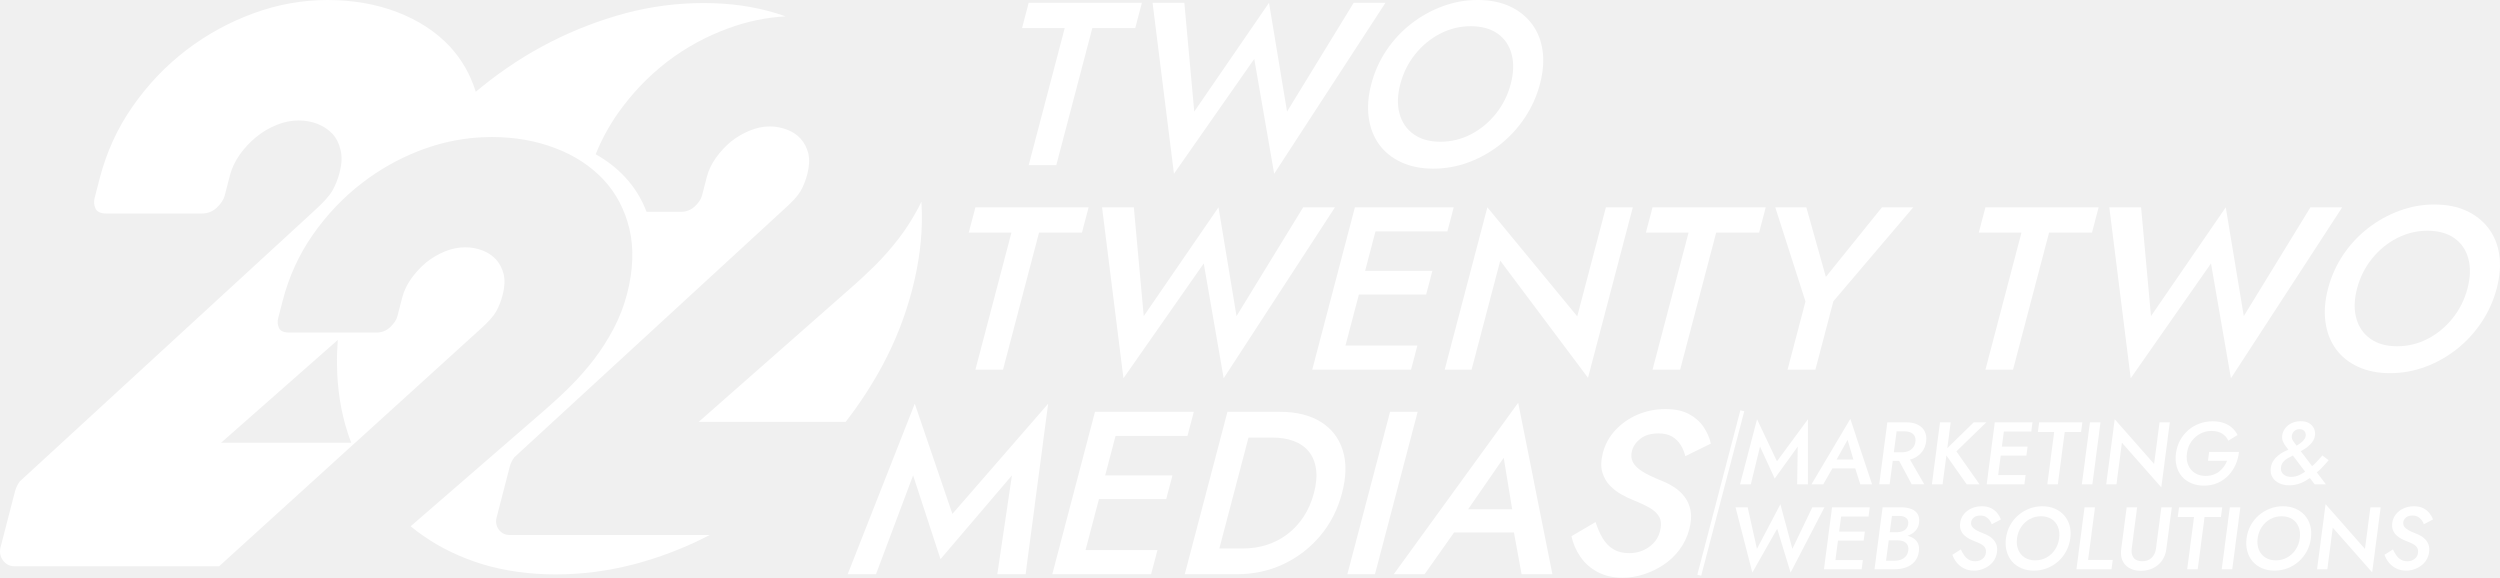
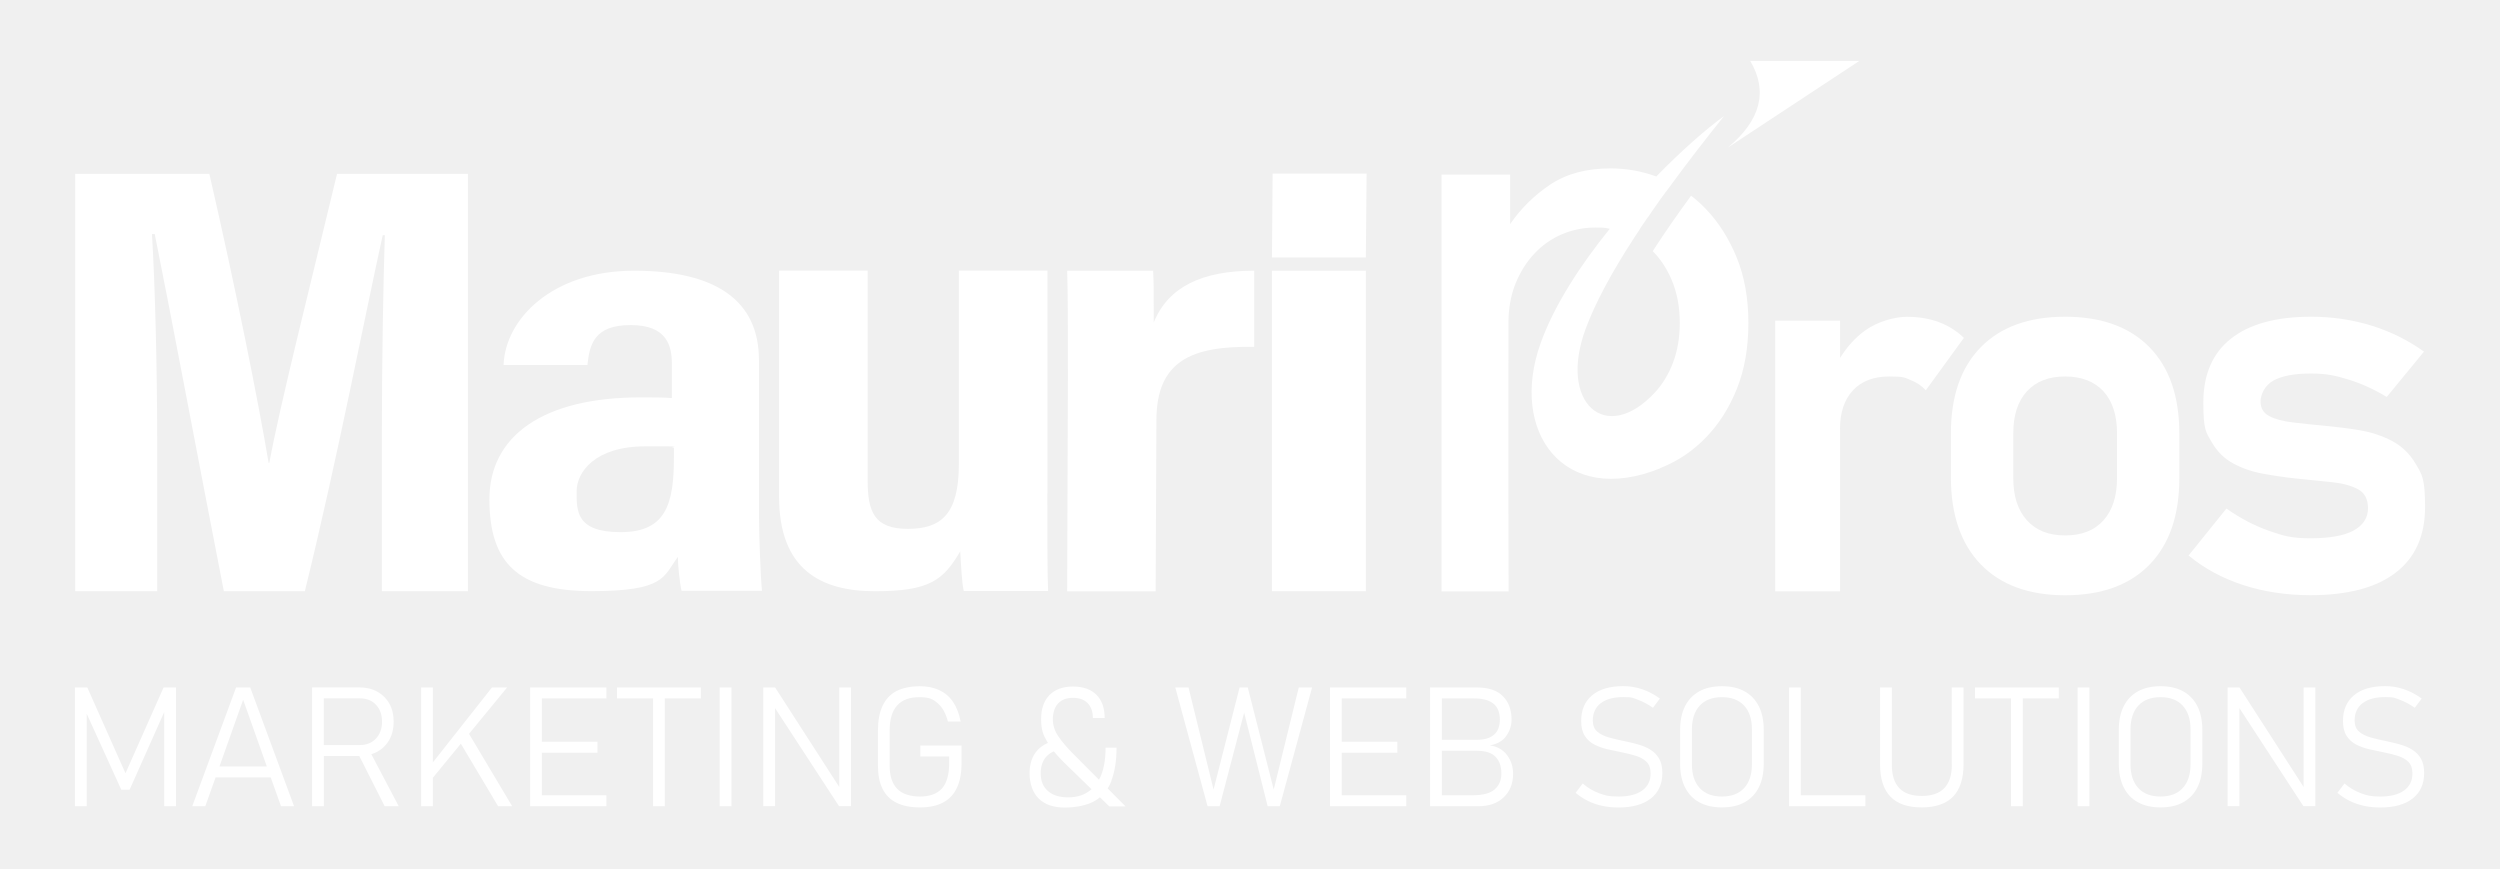
- <svg xmlns="http://www.w3.org/2000/svg" id="Layer_2" viewBox="0 0 2788.42 644.34">
+ <svg xmlns="http://www.w3.org/2000/svg" id="Layer_2" version="1.1" viewBox="0 0 2966.3 1030.3">
  <defs>
-     <style>.cls-1{fill:#fff;}</style>
+     <style>
+       .st0 {
+         fill: #fff;
+       }
+     </style>
  </defs>
-   <g id="Layer_1-2">
-     <polygon class="cls-1" points="1139.95 31.31 1187.56 31.31 1147.36 184.22 1178.15 184.22 1218.35 31.31 1266.21 31.31 1273.63 3.1 1147.36 3.1 1139.95 31.31" />
-     <polygon class="cls-1" points="1435.53 124.46 1415.42 3.1 1332.03 124.46 1320.98 3.1 1285.53 3.1 1309.4 193.8 1398.96 65.72 1421.18 193.8 1545.31 3.1 1509.86 3.1 1435.53 124.46" />
-     <path class="cls-1" d="M1720.51,56.15c-1.66-11.38-5.67-21.26-12.01-29.63-6.34-8.37-14.59-14.88-24.75-19.54-10.16-4.66-22.06-6.99-35.68-6.99s-26.27,2.33-38.97,6.99c-12.7,4.66-24.41,11.17-35.15,19.54-10.74,8.37-19.93,18.24-27.58,29.63-7.65,11.39-13.27,23.89-16.85,37.52-3.54,13.45-4.5,25.96-2.88,37.52,1.62,11.56,5.5,21.56,11.65,30.01,6.14,8.45,14.37,15.05,24.68,19.79,10.31,4.74,22.19,7.12,35.65,7.12s26.8-2.37,39.52-7.12c12.72-4.74,24.41-11.34,35.09-19.79,10.67-8.45,19.86-18.46,27.55-30.01,7.69-11.55,13.31-24.06,16.85-37.52,3.58-13.62,4.54-26.13,2.88-37.52ZM1668.4,126.91c-7.83,9.75-17.08,17.38-27.75,22.9-10.68,5.52-22.06,8.28-34.13,8.28s-21.79-2.76-29.65-8.28c-7.86-5.52-13.15-13.15-15.84-22.9-2.7-9.74-2.42-20.83.85-33.25s8.81-23.5,16.63-33.25c7.82-9.74,17.12-17.38,27.88-22.9,10.76-5.52,22.1-8.28,34-8.28s22.26,2.76,30.04,8.28c7.77,5.52,12.97,13.16,15.58,22.9,2.61,9.75,2.29,20.83-.98,33.25-3.26,12.42-8.81,23.51-16.63,33.25Z" />
-     <polygon class="cls-1" points="1080.52 259.42 1128.13 259.42 1087.93 412.34 1118.72 412.34 1158.92 259.42 1206.79 259.42 1214.2 231.22 1087.94 231.22 1080.52 259.42" />
-     <polygon class="cls-1" points="1379.18 352.57 1359.08 231.22 1275.69 352.57 1264.64 231.22 1229.19 231.22 1253.06 421.91 1342.62 293.83 1364.84 421.91 1488.97 231.22 1453.52 231.22 1379.18 352.57" />
-     <polygon class="cls-1" points="1530.11 231.22 1511.22 231.22 1463.61 412.34 1482.49 412.34 1493.62 412.34 1573.83 412.34 1580.9 385.43 1500.69 385.43 1515.66 328.51 1590.69 328.51 1597.63 302.11 1522.6 302.11 1534.16 258.13 1614.37 258.13 1621.44 231.22 1541.23 231.22 1530.11 231.22" />
-     <polygon class="cls-1" points="1759.21 352.83 1658.96 231.22 1611.35 412.34 1641.36 412.34 1673.33 290.73 1771.2 421.39 1821.19 231.22 1791.18 231.22 1759.21 352.83" />
-     <polygon class="cls-1" points="1835.77 259.42 1883.38 259.42 1843.18 412.34 1873.97 412.34 1914.17 259.42 1962.04 259.42 1969.45 231.22 1843.19 231.22 1835.77 259.42" />
-     <polygon class="cls-1" points="2036.5 308.84 2014.73 231.22 1980.06 231.22 2013.77 336.27 1993.77 412.34 2024.82 412.34 2044.89 336.01 2134.01 231.22 2099.08 231.22 2036.5 308.84" />
-     <polygon class="cls-1" points="2207.07 259.42 2254.68 259.42 2214.48 412.34 2245.27 412.34 2285.47 259.42 2333.34 259.42 2340.75 231.22 2214.48 231.22 2207.07 259.42" />
-     <polygon class="cls-1" points="2502.65 352.57 2482.54 231.22 2399.15 352.57 2388.1 231.22 2352.65 231.22 2376.52 421.91 2466.08 293.83 2488.3 421.91 2612.43 231.22 2576.98 231.22 2502.65 352.57" />
-     <path class="cls-1" d="M2787.63,284.26c-1.66-11.38-5.67-21.26-12.01-29.63-6.34-8.37-14.59-14.88-24.75-19.54-10.16-4.66-22.06-6.99-35.68-6.99s-26.27,2.33-38.97,6.99c-12.7,4.66-24.41,11.17-35.15,19.54-10.74,8.37-19.93,18.24-27.58,29.63-7.65,11.39-13.27,23.89-16.85,37.52-3.54,13.45-4.5,25.96-2.88,37.52,1.62,11.56,5.5,21.56,11.65,30.01,6.14,8.45,14.37,15.05,24.68,19.79,10.31,4.74,22.19,7.12,35.65,7.12s26.8-2.37,39.52-7.12c12.72-4.74,24.41-11.34,35.09-19.79,10.67-8.45,19.86-18.46,27.55-30.01,7.69-11.55,13.31-24.06,16.85-37.52,3.58-13.62,4.54-26.13,2.88-37.52ZM2735.52,355.03c-7.83,9.75-17.08,17.38-27.75,22.9-10.68,5.52-22.06,8.28-34.13,8.28s-21.79-2.76-29.65-8.28c-7.86-5.52-13.15-13.15-15.84-22.9-2.7-9.74-2.42-20.83.85-33.25,3.26-12.42,8.81-23.5,16.63-33.25,7.82-9.74,17.12-17.38,27.88-22.9,10.76-5.52,22.1-8.28,34-8.28s22.26,2.76,30.04,8.28c7.77,5.52,12.97,13.16,15.58,22.9,2.61,9.75,2.29,20.83-.98,33.25-3.26,12.42-8.81,23.51-16.63,33.25Z" />
-     <polygon class="cls-1" points="1062.26 573.18 1020.31 450.28 945.48 640.45 977.05 640.45 1018.44 530.23 1049 623.64 1128.67 530.23 1112.37 640.45 1143.94 640.45 1169.09 450.28 1062.26 573.18" />
-     <polygon class="cls-1" points="1240.19 459.33 1221.31 459.33 1173.69 640.45 1192.58 640.45 1203.71 640.45 1283.92 640.45 1290.99 613.54 1210.78 613.54 1225.74 556.62 1300.78 556.62 1307.72 530.23 1232.68 530.23 1244.24 486.24 1324.46 486.24 1331.53 459.33 1251.32 459.33 1240.19 459.33" />
-     <path class="cls-1" d="M1473.21,470.59c-12-7.5-27.23-11.26-45.68-11.26h-58.48l-47.61,181.12h58.48c18.46,0,35.66-3.75,51.6-11.26,15.94-7.5,29.62-18.02,41.03-31.57,11.41-13.54,19.52-29.45,24.32-47.74,4.81-18.28,5.06-34.19.78-47.74-4.29-13.54-12.43-24.06-24.43-31.57ZM1453.7,576.8c-5.23,7.76-11.33,14.23-18.3,19.41-6.97,5.18-14.59,9.06-22.86,11.64-8.27,2.59-16.89,3.88-25.86,3.88h-26.65l32.51-123.68h26.65c8.97,0,16.91,1.29,23.82,3.88,6.91,2.59,12.49,6.47,16.73,11.64,4.24,5.17,6.94,11.64,8.09,19.41,1.15,7.76.39,16.73-2.29,26.91-2.68,10.18-6.63,19.15-11.86,26.91Z" />
-     <polygon class="cls-1" points="1502.81 640.45 1533.61 640.45 1581.22 459.33 1550.43 459.33 1502.81 640.45" />
-     <path class="cls-1" d="M1554.56,640.45h34.41l32.87-46.57h66.75l8.53,46.57h34.41l-38.22-191.21-138.76,191.21ZM1686.62,568.01h-49.11l39.69-57.44,9.42,57.44Z" />
-     <path class="cls-1" d="M1885.63,569.56c-1.13-5.86-3.36-11-6.69-15.39-3.33-4.4-7.33-8.06-11.99-11-4.66-2.93-9.42-5.34-14.27-7.24-8.76-3.45-15.72-6.81-20.89-10.09-5.18-3.27-8.7-6.77-10.57-10.48-1.87-3.71-2.2-7.89-.97-12.55,1.36-5.17,4.53-9.7,9.52-13.58,4.99-3.88,11.71-5.82,20.16-5.82,6.04,0,11.03,1.16,14.99,3.49,3.96,2.33,7.15,5.43,9.58,9.32,2.43,3.88,4.17,8.07,5.24,12.55l28.51-13.97c-1.43-6.38-4.09-12.5-7.98-18.37-3.89-5.86-9.31-10.69-16.24-14.49-6.94-3.79-15.75-5.69-26.45-5.69s-21.1,2.03-30.71,6.08c-9.6,4.05-17.87,9.75-24.8,17.08-6.93,7.33-11.66,15.83-14.2,25.49-2.22,8.45-2.48,15.65-.76,21.61,1.71,5.95,4.53,10.96,8.47,15.01,3.94,4.06,8.31,7.42,13.13,10.09,4.82,2.68,9.26,4.79,13.34,6.34,6.86,2.76,12.81,5.56,17.84,8.41,5.03,2.85,8.65,6.3,10.86,10.35,2.21,4.05,2.43,9.44.66,16.17-1.86,7.08-5.97,12.85-12.32,17.34-6.36,4.49-13.67,6.73-21.95,6.73-6.9,0-12.74-1.42-17.51-4.27-4.77-2.85-8.76-6.9-11.94-12.16-3.19-5.26-5.86-11.34-8.01-18.24l-26.92,15.78c1.79,8.28,5.12,15.96,9.99,23.03,4.87,7.07,11.27,12.72,19.22,16.95,7.95,4.22,17.26,6.34,27.96,6.34,7.76,0,15.55-1.25,23.37-3.75,7.81-2.5,15.17-6.04,22.07-10.61,6.89-4.57,12.86-10.22,17.91-16.95,5.04-6.73,8.68-14.32,10.9-22.77,2.09-7.93,2.56-14.83,1.43-20.7Z" />
-     <path class="cls-1" d="M246.56,493.83h145.21c-1.36-3.4-2.64-7.11-3.8-10.67-7.7-23.45-11.71-48.83-12.09-75.84-.18-9.22.17-18.6.87-28.14l-130.19,114.64ZM396.09,493.83h0l-151.7,137.77H16.1c-5.12,0-9.38-2.1-12.74-6.47-3.19-4.37-4.14-9.38-2.72-14.88l16.06-62.09c1-3.88,2.77-7.6,5.29-11.16L350.86,234.79c9.62-8.73,16.31-16.01,19.78-21.99,3.51-6.14,6.23-12.94,8.19-20.54,2.43-9.38,2.84-17.79,1-24.9-1.64-7.28-4.69-13.42-9.2-18.27-4.67-4.85-10.15-8.41-16.69-11-6.42-2.43-13.45-3.72-20.81-3.72-8.32,0-16.43,1.62-24.67,5.01-8.04,3.23-15.78,7.76-22.68,13.42-6.91,5.66-13.1,12.29-18.35,19.57-5.13,7.44-8.85,15.04-10.86,22.8l-5.94,22.96c-1.17,4.53-4.06,8.89-8.75,13.42-4.65,4.37-10.36,6.63-17.08,6.63h-105.66c-6.88,0-11.03-1.94-12.62-5.66-1.76-3.72-2.04-7.6-.95-11.8l5.6-21.67c7.57-29.27,19.79-56.11,36.79-80.36,17.04-24.42,37.05-45.44,60.18-63.06,22.93-17.46,47.89-31.05,74.94-40.91,27.05-9.86,54.4-14.71,82.25-14.71s54.38,4.53,77.82,13.58c23.59,9.06,43.18,21.83,58.61,38.32,13.13,14.23,22.87,31.05,28.9,50.45,2.26-1.94,4.48-3.72,6.71-5.5,24.11-19.57,49.71-36.22,76.64-49.96,26.93-13.74,54.98-24.42,83.73-32.18,28.86-7.6,57.68-11.32,86.98-11.32s55.87,3.72,80.8,11.32c3.71,1.13,7.22,2.43,10.77,3.56-21.43,1.13-42.57,5.5-63.42,13.1-24.92,9.06-47.83,21.51-68.78,37.51-21.19,16.33-39.46,35.57-55.11,57.73-9.92,14.23-18.18,29.43-24.56,45.44,12.57,7.11,23.52,15.52,32.78,25.55,10.4,11.16,18.42,24.09,23.95,38.65h38.26c6.08,0,11.27-2.1,15.68-6.14,4.25-4.04,6.89-8.08,7.94-12.13l5.44-21.02c1.88-7.28,5.28-14.23,10.08-21.02,4.76-6.63,10.31-12.61,16.65-17.95,6.46-5.17,13.43-9.22,20.95-12.29,7.36-3.07,14.98-4.69,22.51-4.69,6.72,0,13.11,1.29,19.09,3.56,5.98,2.26,11.07,5.5,15.18,10.03,4.11,4.53,7.01,10.03,8.66,16.65,1.49,6.63,1.12,14.23-1.14,22.96-1.8,6.95-4.19,13.1-7.41,18.76-3.18,5.5-9.22,12.13-18.15,20.05l-301.21,276.99c-2.48,3.4-4.16,6.79-5.04,10.19l-14.76,57.08c-1.3,5.01-.39,9.54,2.57,13.58,3,3.88,6.98,5.82,11.78,5.82h223.49l-1.29.65c-26.97,13.91-54.87,24.58-83.89,32.18-28.82,7.44-57.8,11.16-86.62,11.16s-56.19-3.72-81.16-11.16c-24.77-7.6-47.31-18.27-67.08-32.18-4.77-3.23-9.29-6.79-13.65-10.35l149.61-129.68c9.7-8.41,19.36-17.3,28.63-26.52,9.31-9.38,18.15-19.4,26.35-30.08,8.2-10.67,15.29-21.99,21.79-34.12,6.34-12.13,11.44-25.06,15-38.81,6.9-26.68,7.69-50.77,2.68-72.28-5.16-21.51-14.81-39.94-28.97-55.14-14.2-15.04-31.96-26.84-53.68-35.09-21.56-8.25-45.29-12.45-71.22-12.45-3.84,0-7.73.16-11.61.32h-.32l-.68.16h-2.08l-.2.16h-1.76l-1,.16h-1.12l-.36.16h-1.12l-.52.16h-.96l-1,.16h-1.12l-.84.16h-.32l-.68.16h-.48l-.52.16h-.96l-.84.16h-.16l-1,.16h0l-1,.16h-.32l-.84.16h-.32l-.68.16h-.48l-.52.16h-.64l-.2.16-1,.16h0l-1,.16h-.16l-.84.16h-.32l-.68.16-1,.16h0l-.68.16h-.32l-.84.16h-.16l-1.04.32h0l-1,.16h-.16l-.84.16-.36.16h-.64l-.52.16-.52.16-.68.16h-.16l-1,.16-.04.16-1,.16h0l-1,.16-1.04.32-.36.16h-.64l-.52.16-.36.16-.84.16-.2.16-1,.16h0l-1.04.32h0l-.84.16-.36.16-.68.16-.52.16-.52.16-.68.16-.36.16-.68.16h-.16l-1.04.32h0l-1.04.32h-.16l-.72.32-.52.16-.52.16-.52.16-.52.16-.68.16-.2.16-1,.16-.04.16-1.04.32h0l-.88.32h-.32l-.72.32-.52.16-.52.16-.52.16-.36.16-.88.32h-.16l-.88.32h-.16l-.2.16h-.16l-.2.16h-.32l-.2.16h-.16l-.2.16h-.32l-.2.16h-.16l-.2.16h-.32l-.2.16h-.16l-.2.16h-.16l-.2.16h-.32l-.2.16h-.16l-.2.16h-.16l-.2.16h-.32l-.2.16h-.16l-.2.16h-.16l-.2.16h-.32l-.2.16h-.16l-.2.16h-.16l-.2.16h-.32l-.2.16h0c-21.79,8.73-42.05,20.21-60.82,34.6-21.15,16.17-39.42,35.41-55.11,57.73-15.49,22.15-26.81,46.73-33.76,73.57l-5.14,19.89c-1,3.88-.64,7.44.88,10.83,1.52,3.4,5.39,5.17,11.63,5.17h96.86c6.08,0,11.23-1.94,15.68-6.14,4.25-4.04,6.89-8.08,7.94-12.13l5.44-21.02c1.84-7.11,5.28-14.23,10.08-21.02,4.76-6.63,10.31-12.61,16.65-17.95,6.46-5.17,13.43-9.22,20.95-12.29,7.52-3.07,14.94-4.53,22.46-4.53,6.72,0,13.16,1.13,19.13,3.4,5.98,2.26,11.02,5.66,15.18,10.03,4.11,4.53,7.01,10.03,8.66,16.65,1.49,6.63,1.08,14.39-1.14,22.96-1.8,6.95-4.19,13.1-7.41,18.76-3.18,5.5-9.22,12.13-18.15,20.05l-138.72,125.96ZM1027.73,224.92c.19,4.2.35,8.57.5,12.94.5,27.17-3.14,55.46-10.66,84.57-7.61,29.43-18.61,57.73-33.16,84.89-12.01,22.31-25.78,43.34-41.17,63.22h-163.94l168.3-148.12c9.7-8.41,19.2-17.3,28.63-26.52,9.31-9.38,18.15-19.4,26.35-30.08,8.2-10.67,15.29-21.99,21.79-34.12,1.23-2.26,2.29-4.53,3.36-6.79h0Z" />
-     <polygon class="cls-1" points="1963.07 498.12 1979.45 533.77 2005.13 498.12 2004.48 540.18 2016.52 540.18 2016.53 467.61 1981.96 514.51 1959.75 467.61 1940.79 540.18 1952.83 540.18 1963.07 498.12" />
-     <path class="cls-1" d="M2020.48,540.18h13.13l10.2-17.77h25.47l5.61,17.77h13.13l-24.24-72.97-43.31,72.97ZM2067.22,512.53h-18.74l12.24-21.92,6.49,21.92Z" />
-     <path class="cls-1" d="M2143.82,503.85c2.46-3.23,3.98-7.01,4.54-11.36.57-4.34.04-8.11-1.59-11.31-1.62-3.19-4.18-5.68-7.66-7.46-3.49-1.78-7.73-2.67-12.74-2.67h-21.32l-9.03,69.12h11.65l3.42-26.17h7.12l14.05,26.17h14.02l-15.98-27.6c1.31-.38,2.67-.68,3.9-1.23,3.95-1.78,7.16-4.28,9.62-7.5ZM2128.67,503.05c-2.13.92-4.51,1.38-7.14,1.38h-9.18l3.04-23.3h9.18c2.63,0,4.89.46,6.79,1.38,1.89.92,3.27,2.24,4.17,3.95.89,1.71,1.18,3.82.86,6.32-.32,2.44-1.15,4.53-2.5,6.27-1.35,1.75-3.08,3.08-5.21,4Z" />
-     <polygon class="cls-1" points="2193.58 540.18 2207.9 540.18 2182.08 503.45 2215.44 471.06 2201.42 471.06 2171.99 499.77 2175.74 471.06 2163.8 471.06 2154.77 540.18 2166.71 540.18 2170.92 508.01 2193.58 540.18" />
-     <polygon class="cls-1" points="2227.34 540.18 2257.95 540.18 2259.3 529.91 2228.69 529.91 2231.53 508.19 2260.16 508.19 2261.48 498.12 2232.84 498.12 2235.03 481.33 2265.65 481.33 2266.98 471.06 2236.37 471.06 2232.13 471.06 2224.92 471.06 2215.89 540.18 2223.1 540.18 2227.34 540.18" />
-     <polygon class="cls-1" points="2274.39 471.06 2272.99 481.82 2291.15 481.82 2283.53 540.18 2295.28 540.18 2302.91 481.82 2321.18 481.82 2322.58 471.06 2274.39 471.06" />
-     <polygon class="cls-1" points="2342.82 471.06 2331.07 471.06 2322.04 540.18 2333.79 540.18 2342.82 471.06" />
-     <polygon class="cls-1" points="2420.14 471.06 2408.69 471.06 2402.62 517.47 2358.68 467.61 2349.19 540.18 2360.65 540.18 2366.71 493.77 2410.66 543.64 2420.14 471.06" />
-     <path class="cls-1" d="M2444.34,539.05c4.18,1.75,8.88,2.62,14.07,2.62,5.46,0,10.48-1,15.06-3.01,4.58-2.01,8.54-4.75,11.89-8.24,3.35-3.49,6.04-7.49,8.08-12,2.04-4.51,3.33-9.3,3.85-14.37h-33.27l-1.29,9.88h21.24c-.9,2.3-2.07,4.48-3.52,6.52-1.45,2.04-3.17,3.85-5.15,5.43s-4.25,2.8-6.8,3.66c-2.55.86-5.37,1.28-8.47,1.28-4.54,0-8.48-1.05-11.83-3.16-3.34-2.11-5.84-5.05-7.48-8.84-1.64-3.79-2.14-8.18-1.49-13.18.66-5.07,2.32-9.46,4.98-13.18,2.65-3.72,5.93-6.61,9.82-8.69,3.89-2.07,8.07-3.11,12.55-3.11,4.81,0,8.77.99,11.91,2.96,3.13,1.97,5.43,4.61,6.91,7.9l10.31-6.32c-1.62-3.22-3.75-5.97-6.38-8.25-2.63-2.27-5.71-4.01-9.24-5.23-3.53-1.22-7.56-1.83-12.11-1.83-5.2,0-10.13.86-14.8,2.57-4.67,1.71-8.84,4.16-12.51,7.36-3.67,3.19-6.7,6.98-9.08,11.36-2.38,4.38-3.92,9.2-4.61,14.47-.69,5.27-.43,10.11.77,14.52,1.2,4.41,3.22,8.23,6.06,11.45,2.84,3.23,6.34,5.71,10.53,7.45Z" />
-     <path class="cls-1" d="M2584.13,526.84c1.32-1.19,2.75-2.2,4.01-3.49,3.23-3.32,6.28-6.67,9.16-10.02l-7.01-5.33c-2.65,3.16-5.38,6.17-8.19,9.04-1.06,1.08-2.17,1.89-3.25,2.88l-12.63-16.6c1.76-1.05,3.57-2.1,5.05-3.11,2.1-1.45,3.9-2.93,5.42-4.44,1.51-1.51,2.73-3.09,3.63-4.74.9-1.65,1.48-3.42,1.73-5.33.37-2.76,0-5.35-1.11-7.75-1.1-2.4-2.89-4.36-5.35-5.88-2.47-1.51-5.61-2.27-9.43-2.27s-7.02.69-10,2.07c-2.99,1.38-5.4,3.29-7.27,5.73-1.86,2.43-3,5.17-3.39,8.2-.31,2.44-.03,4.67.85,6.71.89,2.04,2,3.9,3.37,5.58,1,1.24,1.84,2.34,2.67,3.45-1.84.79-3.7,1.65-5.65,2.67-2.19,1.15-4.26,2.55-6.22,4.2-1.96,1.65-3.65,3.57-5.05,5.78-1.41,2.21-2.31,4.79-2.7,7.75-.52,4.02.09,7.47,1.86,10.37,1.75,2.9,4.28,5.12,7.56,6.67,3.29,1.54,6.94,2.32,10.96,2.32,4.61,0,8.96-.82,13.05-2.47,3.59-1.44,6.94-3.44,10.17-5.67l5.35,7.05h12.54l-10.16-13.34ZM2558.94,480.79c1.53-1.42,3.55-2.12,6.06-2.12,1.65,0,2.98.35,4.01,1.04,1.03.69,1.78,1.6,2.26,2.72.48,1.12.63,2.4.43,3.85-.27,2.04-1.56,4.17-3.89,6.37-1.64,1.55-3.82,3.03-6.26,4.47-1.23-1.66-2.5-3.37-3.52-4.76-1.48-2.01-2.09-4.07-1.82-6.17.29-2.17,1.2-3.97,2.73-5.38ZM2564.62,529.91c-3,1.32-6.02,1.98-9.05,1.98-2.5,0-4.65-.44-6.44-1.33-1.8-.89-3.14-2.16-4.05-3.8-.9-1.64-1.21-3.52-.94-5.63.3-2.3,1.13-4.26,2.5-5.88,1.36-1.61,3.04-3.01,5.04-4.2,1.83-1.08,3.74-2.06,5.71-2.98l13.67,18.01c-2.14,1.42-4.26,2.87-6.44,3.82Z" />
-     <polygon class="cls-1" points="1999.15 612.16 1985.8 562.4 1959.64 612.16 1949.3 565.85 1935.77 565.85 1954.51 638.63 1982.22 589.75 1997.17 638.63 2034.91 565.85 2021.39 565.85 1999.15 612.16" />
-     <polygon class="cls-1" points="2050.62 565.85 2043.41 565.85 2034.37 634.97 2041.59 634.97 2045.83 634.97 2076.44 634.97 2077.79 624.7 2047.18 624.7 2050.01 602.98 2078.65 602.98 2079.97 592.91 2051.33 592.91 2053.52 576.12 2084.13 576.12 2085.47 565.85 2054.86 565.85 2050.62 565.85" />
-     <path class="cls-1" d="M2134.68,600.71c-2.01-1.43-4.4-2.43-7.07-3.16.12-.04.26-.05.38-.1,3.49-1.25,6.33-3.08,8.52-5.48,2.19-2.4,3.51-5.32,3.96-8.74.51-3.95,0-7.21-1.54-9.78-1.54-2.57-3.9-4.48-7.06-5.73-3.16-1.25-6.92-1.88-11.25-1.88h-20.84l-9.03,69.12h22.02c4.87,0,9.26-.71,13.17-2.12,3.9-1.41,7.12-3.6,9.64-6.57,2.53-2.96,4.09-6.71,4.69-11.26.42-3.29.14-6.12-.87-8.49-1.01-2.37-2.58-4.31-4.72-5.83ZM2118.59,575.43c3.22,0,5.75.79,7.59,2.37,1.83,1.58,2.56,3.82,2.18,6.71-.25,1.91-.93,3.54-2.02,4.89-1.1,1.35-2.51,2.39-4.25,3.11-1.74.72-3.7,1.09-5.87,1.09h-8.39l2.37-18.17h8.39ZM2125.86,620.26c-1.4,1.71-3.18,3-5.34,3.85-2.15.86-4.55,1.28-7.18,1.28h-9.68l2.97-22.71h9.67c1.98,0,3.76.21,5.35.64,1.59.43,2.93,1.12,4.02,2.07,1.09.95,1.89,2.14,2.4,3.56.51,1.42.64,3.04.4,4.89-.33,2.57-1.21,4.71-2.62,6.42Z" />
-     <path class="cls-1" d="M2208.89,575.04c2.3,0,4.27.44,5.89,1.33,1.63.89,3.01,2.07,4.13,3.55,1.13,1.48,2.01,3.08,2.64,4.79l10.17-5.33c-.87-2.44-2.19-4.77-3.97-7.01s-4.09-4.08-6.92-5.53c-2.84-1.45-6.31-2.17-10.38-2.17s-7.95.77-11.42,2.32c-3.46,1.55-6.32,3.72-8.6,6.52-2.28,2.8-3.66,6.04-4.13,9.73-.43,3.23-.16,5.97.79,8.25.96,2.27,2.28,4.18,3.99,5.73,1.7,1.55,3.55,2.83,5.52,3.85,1.98,1.02,3.78,1.83,5.41,2.42,2.76,1.05,5.17,2.12,7.23,3.21,2.07,1.09,3.62,2.4,4.67,3.95,1.05,1.55,1.4,3.6,1.07,6.17-.36,2.7-1.63,4.91-3.83,6.62-2.19,1.71-4.87,2.57-8.03,2.57-2.63,0-4.93-.54-6.9-1.63-1.97-1.09-3.69-2.63-5.17-4.64-1.48-2.01-2.81-4.33-3.98-6.96l-9.47,6.02c1.1,3.16,2.76,6.09,4.97,8.79,2.21,2.7,4.94,4.86,8.19,6.47,3.24,1.61,6.9,2.42,10.99,2.42,2.97,0,5.87-.48,8.73-1.43,2.86-.95,5.48-2.3,7.89-4.05,2.4-1.74,4.39-3.9,5.98-6.47,1.59-2.57,2.59-5.46,3.01-8.69.39-3.03.23-5.66-.5-7.9-.73-2.24-1.84-4.2-3.33-5.88-1.5-1.68-3.21-3.08-5.14-4.2-1.92-1.12-3.86-2.04-5.81-2.77-3.52-1.32-6.34-2.6-8.48-3.85-2.14-1.25-3.66-2.58-4.56-4-.9-1.42-1.23-3.01-1-4.79.26-1.98,1.24-3.7,2.94-5.18,1.71-1.48,4.17-2.22,7.4-2.22Z" />
-     <path class="cls-1" d="M2302.29,574.79c-2.85-3.19-6.32-5.68-10.43-7.46-4.11-1.78-8.77-2.67-13.97-2.67s-9.9.89-14.52,2.67c-4.61,1.78-8.75,4.26-12.43,7.46-3.68,3.19-6.68,6.96-9.04,11.31-2.34,4.34-3.86,9.12-4.54,14.32-.67,5.14-.41,9.91.8,14.32,1.2,4.41,3.19,8.23,5.95,11.45,2.77,3.23,6.25,5.74,10.42,7.56,4.17,1.81,8.83,2.71,13.96,2.71s10.11-.9,14.72-2.71c4.62-1.81,8.75-4.33,12.39-7.56,3.65-3.22,6.65-7.04,9-11.45,2.35-4.41,3.86-9.18,4.54-14.32.68-5.2.41-9.97-.8-14.32-1.21-4.34-3.24-8.11-6.07-11.31ZM2292.05,613.1c-2.5,3.72-5.64,6.63-9.44,8.74-3.8,2.11-8,3.16-12.6,3.16s-8.45-1.05-11.74-3.16c-3.28-2.11-5.68-5.02-7.2-8.74-1.53-3.72-1.97-7.95-1.36-12.69.62-4.74,2.17-8.97,4.67-12.69,2.49-3.72,5.66-6.63,9.48-8.74,3.83-2.1,8.02-3.16,12.56-3.16s8.63,1.06,11.88,3.16c3.25,2.11,5.62,5.02,7.11,8.74,1.49,3.72,1.92,7.95,1.31,12.69-.62,4.74-2.18,8.97-4.67,12.69Z" />
-     <polygon class="cls-1" points="2336.68 565.85 2325.03 565.85 2315.99 634.97 2355.1 634.97 2356.46 624.51 2329.02 624.51 2336.68 565.85" />
-     <path class="cls-1" d="M2404.74,611.77c-.56,4.28-2.16,7.72-4.81,10.32-2.65,2.6-6.17,3.9-10.59,3.9s-7.68-1.3-9.61-3.9c-1.94-2.6-2.62-6.04-2.06-10.32l6-45.92h-11.65l-6.07,46.41c-.5,3.82-.35,7.23.44,10.22.8,3,2.19,5.55,4.19,7.65,1.99,2.11,4.46,3.72,7.41,4.84,2.95,1.12,6.27,1.68,9.95,1.68s7.16-.56,10.39-1.68c3.24-1.12,6.12-2.73,8.63-4.84,2.51-2.11,4.57-4.66,6.18-7.65,1.61-3,2.67-6.4,3.16-10.22l6.06-46.41h-11.65l-6,45.92Z" />
-     <polygon class="cls-1" points="2428.98 576.62 2447.15 576.62 2439.52 634.97 2451.28 634.97 2458.9 576.62 2477.17 576.62 2478.58 565.85 2430.39 565.85 2428.98 576.62" />
-     <polygon class="cls-1" points="2478.04 634.97 2489.79 634.97 2498.82 565.85 2487.07 565.85 2478.04 634.97" />
-     <path class="cls-1" d="M2570.68,574.79c-2.85-3.19-6.32-5.68-10.43-7.46-4.12-1.78-8.78-2.67-13.97-2.67s-9.91.89-14.52,2.67c-4.61,1.78-8.76,4.26-12.44,7.46-3.67,3.19-6.68,6.96-9.03,11.31-2.34,4.34-3.86,9.12-4.54,14.32-.67,5.14-.41,9.91.79,14.32,1.2,4.41,3.19,8.23,5.96,11.45,2.77,3.23,6.25,5.74,10.42,7.56,4.17,1.81,8.82,2.71,13.96,2.71s10.1-.9,14.72-2.71c4.61-1.81,8.75-4.33,12.39-7.56,3.64-3.22,6.64-7.04,9-11.45,2.35-4.41,3.87-9.18,4.54-14.32.68-5.2.42-9.97-.79-14.32-1.21-4.34-3.24-8.11-6.07-11.31ZM2560.43,613.1c-2.49,3.72-5.64,6.63-9.44,8.74-3.8,2.11-8,3.16-12.6,3.16s-8.45-1.05-11.73-3.16c-3.28-2.11-5.68-5.02-7.2-8.74-1.52-3.72-1.97-7.95-1.35-12.69.62-4.74,2.17-8.97,4.67-12.69,2.49-3.72,5.66-6.63,9.48-8.74,3.83-2.1,8.01-3.16,12.56-3.16s8.63,1.06,11.88,3.16c3.25,2.11,5.61,5.02,7.1,8.74,1.49,3.72,1.93,7.95,1.31,12.69-.62,4.74-2.17,8.97-4.67,12.69Z" />
-     <polygon class="cls-1" points="2637.81 612.26 2593.87 562.4 2584.38 634.97 2595.84 634.97 2601.9 588.56 2645.85 638.43 2655.33 565.85 2643.87 565.85 2637.81 612.26" />
-     <path class="cls-1" d="M2705.5,602.04c-1.49-1.68-3.2-3.08-5.12-4.2-1.93-1.12-3.87-2.04-5.81-2.77-3.52-1.32-6.34-2.6-8.48-3.85-2.14-1.25-3.66-2.58-4.56-4-.9-1.42-1.23-3.01-1-4.79.26-1.98,1.24-3.7,2.94-5.18,1.71-1.48,4.17-2.22,7.4-2.22,2.3,0,4.27.44,5.89,1.33,1.63.89,3.01,2.07,4.13,3.55,1.12,1.48,2,3.08,2.63,4.79l10.17-5.33c-.86-2.44-2.19-4.77-3.97-7.01s-4.09-4.08-6.92-5.53c-2.84-1.45-6.3-2.17-10.38-2.17s-7.95.77-11.41,2.32c-3.46,1.55-6.33,3.72-8.6,6.52-2.28,2.8-3.66,6.04-4.14,9.73-.41,3.23-.15,5.97.8,8.25s2.29,4.18,3.99,5.73c1.7,1.55,3.55,2.83,5.52,3.85,1.98,1.02,3.78,1.83,5.42,2.42,2.75,1.05,5.16,2.12,7.23,3.21,2.06,1.09,3.61,2.4,4.66,3.95,1.05,1.55,1.4,3.6,1.07,6.17-.36,2.7-1.63,4.91-3.83,6.62-2.19,1.71-4.87,2.57-8.03,2.57-2.63,0-4.93-.54-6.9-1.63-1.97-1.09-3.69-2.63-5.17-4.64-1.48-2.01-2.81-4.33-3.97-6.96l-9.48,6.02c1.1,3.16,2.76,6.09,4.97,8.79,2.22,2.7,4.95,4.86,8.19,6.47,3.24,1.61,6.91,2.42,10.99,2.42,2.97,0,5.87-.48,8.73-1.43,2.86-.95,5.49-2.3,7.89-4.05,2.4-1.74,4.39-3.9,5.98-6.47,1.58-2.57,2.59-5.46,3.01-8.69.4-3.03.23-5.66-.5-7.9-.73-2.24-1.84-4.2-3.33-5.88Z" />
-     <polyline class="cls-1" points="1945.47 458.74 1941.15 457.61 1893.14 641 1897.46 642.13" />
-   </g>
+   <path class="st0" d="M456.6,279.1c-1.8,55.5-3.5,150.8-3.5,234.2v188.2h102.1V206.3h-155.3c-31,129.3-68.3,276.5-80.3,342.8h-.9c-11.9-71.3-39.2-207.8-70.3-342.8H89.2v495.2h97.3v-179.9c0-84.4-2.6-186.8-6.2-243.9h3.3c19.1,94.5,53.2,276.4,82,423.8h96.1c38.9-158.2,71.8-329.6,92.4-422.4h2.4Z" />
+   <path class="st0" d="M900.5,427.2c0-70.2-50.6-106-148.2-106s-153,57.8-154.8,111.9h99.5c2.6-24.1,7.7-47.4,51.3-47.4s48.9,25.1,48.9,46.5v40.1c-10.3-.8-21.9-.8-37.2-.8-115.4,0-179.3,45.6-179.3,120.9s33.6,109,121.1,109,85.2-17.2,102.5-40.6c0,10.6,2.5,33,4.4,40.2h95.4c-1.7-16.6-3.5-68-3.5-86.1v-187.9ZM799.6,543c0,55.5-9.7,88.4-63.2,88.4s-52.2-25.8-52.2-48.5,21.7-53.3,81.5-53.3,23.3,0,33.9,1.5v11.9Z" />
+   <path class="st0" d="M1242.8,585.2v-264.1h-105.1v229.5c0,59.4-20.8,76.9-60.7,76.9s-47.5-20.6-47.5-57.5v-248.9h-105.1v268.3c0,85.9,49,112.1,113.7,112.1s81.1-12.9,101.2-47.3c.8,12.6,1.7,35.6,4.2,47h100.1c-.9-19.2-.9-61.5-.9-115.9Z" />
+   <path class="st0" d="M1488.1,411.6v-90.4c-61.9,0-102.1,19.2-119.2,61.5,0-39.6.2-44-.7-61.5h-102c.9,26.6.9,65.3.9,126.7l-.9,253.7h105l.9-202.7c0-70.7,41.7-88.7,116.1-87.3Z" />
+   <rect class="st0" x="1509.2" y="321.2" width="111.4" height="380.3" />
+   <polygon class="st0" points="1621.5 206 1510 206 1509.2 305.5 1620.6 305.5 1621.5 206" />
+   <path class="st0" d="M1969.8,555.4l.8-.3.8-.3c19.8-8,37.4-19.9,52.7-35.7,15.3-15.8,27.6-35,36.7-57.7,9.1-22.7,13.7-48.7,13.7-78.1s-4.7-55.4-14-78.1c-9.4-22.7-21.6-41.9-36.9-57.7-5.4-5.6-11.1-10.7-17.1-15.3-15.5,21.2-30.6,42.7-44.8,64.7-.3.4-.5.8-.7,1.1.8.8,1.6,1.7,2.4,2.5,9.1,9.8,16.3,21.7,21.7,35.7,5.3,14,8,29.7,8,47s-2.7,33-8,47c-5.3,14-12.6,25.9-21.7,35.7-58.2,62.4-114.6,12.3-82-75.7,11.1-30.1,30.4-66.3,57.9-108.6l.6-.9.6-.9.6-.9.5-.7v-.2c.1,0,.8-1,.8-1l.6-.9.6-1,1.3-1.9.6-1,.6-1,.6-1v-.2c.1,0,.7-.8.7-.8l.6-1,.7-1,.7-1,.3-.4.4-.6.7-1,.7-1,.7-1,.4-.6.2-.4.7-1,.7-1,.7-1,.6-.8h.1c0-.1.7-1.1.7-1.1l.7-1,.7-1,.7-1h0c0,0,.6-1,.6-1l.7-1,.7-1,.7-1,.2-.3.5-.7.7-1,.7-1,.7-1,.3-.5.4-.5.7-1,.7-1,.7-1,.5-.7.2-.3.7-1,.7-1,.7-1,.7-.9h0c0,0,.7-1.1.7-1.1l.8-1,.7-1,.7-1h.1c0-.1.7-1,.7-1l.7-1,.8-1,.7-1.1.3-.3.5-.7.8-1,.8-1.1.8-1,.4-.6.4-.5.8-1,2.1-2.9.2-.3.8-1.1c18.3-25,38.9-51.7,61.6-80-20.8,15.1-49.9,40.4-80.4,71.7-17.5-6.4-35.7-9.6-54.3-9.6-28.4,0-52,6.3-71.2,19-19.1,12.7-35,28.4-47.9,47.1v-58.7h-81.4v494.5h79.6c-.4-94-.2-221.9-.2-317.5v-.8c0-17.3,2.8-32.9,8.3-46.7,5.6-13.8,13-25.7,22.4-35.7,9.3-10,20.2-17.7,32.7-23,12.5-5.3,25.6-8,39.4-8s11.8.5,17.4,1.5c-34.6,42.8-65.5,90-81.7,134.8-38.6,106.4,27.7,195.6,141.7,149.3Z" />
+   <path class="st0" d="M2076.7,72.3c21.3,36.1,12.4,70.4-26.6,102.8l156-102.8h-129.4Z" />
+   <path class="st0" d="M2183.2,509.1c0-19.6,5.1-34.9,15.3-45.9,10.2-11,24.6-16.5,43.2-16.5s17.9,1.4,25.2,4.2c7.3,2.8,13.3,6.9,18.1,12.2l45.2-62.2c-8.5-8.2-18.4-14.5-29.7-18.7-11.3-4.2-24-6.3-38-6.3s-34.4,5.4-49.3,16.1c-11.7,8.4-21.6,19.3-29.9,32.7v-44.2h-77v321.1h77v-192.4Z" />
+   <path class="st0" d="M2585.8,567.3v-53.2c0-43.9-11.8-78-35.4-102.1-23.6-24.1-57-36.2-100.1-36.2s-76.5,12.1-100.1,36.2c-23.6,24.1-35.4,58.2-35.4,102.1v52.3c0,44.3,11.8,78.7,35.4,103.2,23.6,24.4,57,36.7,100.1,36.7s76.5-12.1,100.1-36.3c23.6-24.2,35.4-58.4,35.4-102.5ZM2511.9,567.3c0,21.4-5.4,38.2-16.1,50.1-10.7,12-25.9,17.9-45.5,17.9s-34.5-6-45.3-17.9c-10.8-12-16.2-28.7-16.2-50.1v-53.2c0-21.4,5.4-38,16.2-49.8,10.8-11.8,25.9-17.6,45.3-17.6s34.7,5.9,45.5,17.6c10.7,11.8,16.1,28.4,16.1,49.8v53.2Z" />
+   <path class="st0" d="M2792.5,629.6c-11.7,6.1-28.7,9.1-51.2,9.1s-32.6-3-49.5-9c-16.9-6-33.6-14.7-50.1-26.3l-44.9,55.7c18.4,15.3,39.9,26.9,64.5,35,24.6,8,51.3,12.1,80,12.1,44.3,0,78.1-8.9,101.3-26.8,23.2-17.8,34.8-43.8,34.8-77.8s-3.6-38.4-10.8-50.7c-7.2-12.4-16.8-21.6-28.6-27.8-11.9-6.2-24.8-10.4-38.8-12.7-14-2.3-27.9-4-41.8-5.3-13.2-1.2-25.5-2.5-37-3.9-11.4-1.3-20.7-3.8-27.7-7.4-7-3.6-10.5-9.4-10.5-17.5s5.1-19.2,15.2-24.7c10.1-5.6,24.8-8.4,44.2-8.4s29.3,2.4,44.7,7.1c15.4,4.7,30.6,11.6,45.6,20.7l44.2-53.8c-19-13.6-39.8-23.9-62.5-30.9-22.7-7-46.5-10.5-71.5-10.5-41.5,0-73.1,8.7-95,26-21.9,17.3-32.8,42.6-32.8,75.8s3.2,35.1,9.7,46.6c6.5,11.4,15.2,20.1,26,25.8,10.8,5.8,22.8,9.9,35.9,12.2,13.1,2.4,26.3,4.3,39.7,5.7,14.6,1.4,28.4,2.8,41.1,4.2,12.8,1.3,23.1,4.1,31.1,8.4,7.9,4.2,11.9,11.8,11.9,22.7s-5.8,20.4-17.5,26.4Z" />
+   <polygon class="st0" points="148.9 917.5 103.6 815.7 88.9 815.7 88.9 956.6 102.9 956.6 102.9 846.9 143.9 937 153.8 937 194.8 845 194.8 956.6 208.8 956.6 208.8 815.7 194.1 815.7 148.9 917.5" />
+   <path class="st0" d="M280.1,815.7l-52,140.9h15.5l12.2-34.2h65.4l12.2,34.2h15.5l-52-140.9h-16.9ZM260.4,909.4l28.1-79.1,28.1,79.1h-56.2Z" />
+   <path class="st0" d="M447.7,891.9c6.1-3.4,10.9-8.1,14.3-14.2,3.4-6.1,5.1-13.2,5.1-21.4s-1.7-15.3-5.1-21.4c-3.4-6.1-8.2-10.8-14.3-14.2-6.1-3.4-13.3-5.1-21.5-5.1h-55.9v141h14v-59.6h42s0,0,0,0l30.1,59.6h16.7l-32.5-61.7c2.5-.8,4.9-1.8,7.1-3ZM384.2,828.6h42.7c8,0,14.4,2.5,19.2,7.6,4.8,5.1,7.2,11.8,7.2,20.1,0,8.3-2.5,15-7.3,20.1-4.8,5.1-11.1,7.6-19.1,7.6h-42.7v-55.4Z" />
+   <polygon class="st0" points="601.7 815.7 583.7 815.7 513.6 904.6 513.6 815.7 499.7 815.7 499.7 956.6 513.6 956.6 513.6 922.8 546.8 882.4 591 956.6 607.7 956.6 556.5 870.7 601.7 815.7" />
+   <polygon class="st0" points="638.6 815.7 629 815.7 629 956.6 638.6 956.6 642.9 956.6 719.5 956.6 719.5 943.6 642.9 943.6 642.9 893.1 708.9 893.1 708.9 880.1 642.9 880.1 642.9 828.7 719.5 828.7 719.5 815.7 642.9 815.7 638.6 815.7" />
+   <polygon class="st0" points="732.1 828.7 774.9 828.7 774.9 956.6 788.8 956.6 788.8 828.7 831.6 828.7 831.6 815.7 732.1 815.7 732.1 828.7" />
+   <rect class="st0" x="853.9" y="815.7" width="14" height="140.9" />
+   <polygon class="st0" points="995.8 933.8 919.7 815.7 905.6 815.7 905.6 956.5 919.6 956.5 919.6 840.2 995.5 956.5 1009.7 956.5 1009.7 815.7 995.8 815.7 995.8 933.8" />
+   <path class="st0" d="M1092.1,897.6h34.1v8c0,13.6-2.9,23.6-8.6,30-5.8,6.3-14.4,9.5-26,9.5s-21-3-27-9.1c-6-6.1-9-15.3-9-27.5v-41.6c0-13.2,2.9-23.2,8.8-29.8,5.9-6.6,14.7-9.9,26.6-9.9s16,2.4,21.6,7.2c5.6,4.8,9.6,12,12.1,21.7h15.1c-1.8-9.4-4.8-17.1-9-23.3-4.2-6.2-9.6-10.8-16.2-13.9-6.6-3.1-14.4-4.7-23.6-4.7s-20.1,1.9-27.4,5.8c-7.3,3.9-12.8,9.7-16.4,17.5-3.7,7.8-5.5,17.6-5.5,29.3v41.6c0,11,1.8,20.3,5.5,27.6,3.7,7.4,9.2,12.9,16.6,16.5,7.4,3.7,16.7,5.5,27.8,5.5s20.1-1.9,27.4-5.8c7.3-3.9,12.8-9.7,16.4-17.5,3.7-7.8,5.5-17.6,5.5-29.4v-20.7h-48.9v13Z" />
+   <path class="st0" d="M1318.7,926.1c4-10.5,6.1-23.5,6.1-39h-13c0,15.8-2.6,28.5-7.8,38.1l-30.2-30.3c-7.6-7.6-13.6-14.7-18-21.1-4.4-6.4-6.6-13.3-6.6-20.5s2.1-14.3,6.3-18.7c4.2-4.4,10-6.6,17.6-6.6s13.3,2.1,17.4,6.3c4.1,4.2,6.2,10,6.2,17.6h14c0-11.9-3.3-21.1-9.8-27.6-6.6-6.5-15.8-9.7-27.8-9.7s-21.3,3.4-27.9,10.1c-6.6,6.8-9.9,16.3-9.9,28.6s2.4,18.6,7.1,26.6c.3.5.6,1,1,1.6-4.8,2-8.9,4.8-12.3,8.5-6.4,6.9-9.5,16.2-9.5,27.7s3.6,22.8,10.9,29.9c7.3,7,17.5,10.6,30.8,10.6s27-2.7,36-8.1c2.1-1.2,4-2.6,5.8-4.1l11.1,10.8h19.3l-21.2-21.3c1.8-2.8,3.3-5.9,4.6-9.2ZM1267.5,946.1c-10.3,0-18.4-2.5-24.1-7.5-5.7-5-8.6-12-8.6-21s2.7-16.3,8.1-21.3c2.2-2,4.7-3.6,7.5-4.8,3.4,4.2,7.4,8.5,11.8,12.9l32.9,32c-7.2,6.5-16.5,9.7-27.8,9.7Z" />
+   <polygon class="st0" points="1511.3 936.8 1480.5 815.7 1470.8 815.7 1439.9 936.8 1410.2 815.7 1394.5 815.7 1432.8 956.6 1447.1 956.6 1476.2 845.5 1504.1 956.6 1518.5 956.6 1556.8 815.7 1541 815.7 1511.3 936.8" />
+   <polygon class="st0" points="1587.7 815.7 1578.1 815.7 1578.1 956.6 1587.7 956.6 1592 956.6 1668.6 956.6 1668.6 943.6 1592 943.6 1592 893.1 1658 893.1 1658 880.1 1592 880.1 1592 828.7 1668.6 828.7 1668.6 815.7 1592 815.7 1587.7 815.7" />
+   <path class="st0" d="M1767.8,884.4c8.9-1.6,15.4-5.4,19.5-11.3,4.1-5.9,6.2-12.3,6.2-19.2,0-11.6-3.4-20.9-10.2-27.8-6.8-6.9-17.1-10.4-31-10.4h-55.5v140.9h57.2c12.7,0,22.8-3.5,30.2-10.6,7.4-7,11.1-16.3,11.1-27.8v-.3c0-8.3-2.4-15.6-7.2-22-4.8-6.4-11.6-10.2-20.3-11.5ZM1749.2,828.7c10.1,0,17.7,2.1,22.8,6.2,5,4.1,7.6,10.4,7.6,18.7s-2.3,14.1-6.9,18.1c-4.6,4.1-11.5,6.1-20.7,6.1h-41.2v-49.1h38.5ZM1781.4,917.9c0,7.7-2.6,13.9-7.8,18.6-5.2,4.7-14,7.1-26.5,7.1h-36.3v-52.8h41.2c10.5,0,18.1,2.4,22.6,7.3,4.6,4.8,6.8,11.3,6.8,19.5v.4Z" />
+   <path class="st0" d="M1958.1,889.4c-4.3-2.6-9.2-4.6-14.5-6.1-5.3-1.5-10.7-2.8-16.1-3.9-6.4-1.3-12.5-2.7-18.2-4.3-5.7-1.6-10.4-3.8-14-6.9-3.6-3-5.4-7.5-5.4-13.3h0c0-8.9,3.2-15.8,9.5-20.6,6.3-4.8,15.3-7.2,26.8-7.2s11.4,1.1,17.3,3.2c5.8,2.1,11.8,5.3,17.8,9.5l8.2-11c-7-5-14.1-8.7-21.3-11.1-7.2-2.4-14.6-3.6-22.1-3.6-15.9,0-28.2,3.6-36.9,10.8-8.7,7.2-13.1,17.4-13.1,30.5h0c0,7.4,1.4,13.3,4.3,17.7,2.8,4.4,6.6,7.9,11.3,10.3,4.7,2.4,9.9,4.3,15.5,5.6,5.7,1.3,11.3,2.5,16.9,3.6,6.1,1.2,11.7,2.6,16.9,4.2,5.2,1.6,9.4,4,12.7,7.2,3.2,3.2,4.8,7.7,4.8,13.6h0c0,8.8-3.3,15.5-9.9,20.3-6.6,4.8-16,7.2-28.1,7.2s-16-1.3-23.1-3.9c-7.1-2.6-13.6-6.5-19.5-11.6l-8.4,11.1c4.6,3.9,9.5,7.1,14.8,9.7,5.3,2.6,10.9,4.5,17,5.8,6,1.3,12.5,1.9,19.3,1.9,16.4,0,29.1-3.6,38.2-10.7,9-7.1,13.6-17.2,13.6-30.1v-.2c0-7-1.3-12.7-3.9-17.1-2.6-4.4-6-7.9-10.4-10.5Z" />
+   <path class="st0" d="M2070,820.3c-7.4-4.1-16.3-6.1-26.9-6.1s-19.5,2-26.9,6.1c-7.4,4.1-13,10-16.9,17.7-3.9,7.7-5.8,17.1-5.8,28.2v39.9c0,11,1.9,20.4,5.8,28.1,3.9,7.8,9.5,13.7,16.9,17.7,7.4,4.1,16.3,6.1,26.9,6.1s19.5-2,26.9-6.1c7.4-4.1,13-10,16.9-17.7,3.9-7.8,5.8-17.1,5.8-28.1v-39.9c0-11.1-1.9-20.4-5.8-28.2-3.9-7.7-9.5-13.6-16.9-17.7ZM2078.7,906.8c0,12.1-3.1,21.6-9.3,28.3-6.2,6.7-15,10-26.3,10s-20.1-3.3-26.3-10-9.3-16.1-9.3-28.3v-41.3c0-12.1,3.1-21.6,9.3-28.3s15-10,26.3-10,20.1,3.3,26.3,10c6.2,6.7,9.3,16.1,9.3,28.3v41.3Z" />
+   <polygon class="st0" points="2136.7 815.7 2122.8 815.7 2122.8 956.6 2132.6 956.6 2136.7 956.6 2213.3 956.6 2213.3 943.6 2136.7 943.6 2136.7 815.7" />
+   <path class="st0" d="M2315.9,907.3c0,12.3-3,21.6-8.9,27.8-5.9,6.2-14.8,9.3-26.8,9.3s-20.8-3.1-26.7-9.3c-5.9-6.2-8.8-15.4-8.8-27.8v-91.6h-14v90.9c0,17.2,4.1,30.1,12.3,38.6,8.2,8.6,20.6,12.8,37.1,12.8s29-4.3,37.3-12.8c8.2-8.6,12.4-21.4,12.4-38.6v-90.9h-14v91.6Z" />
+   <polygon class="st0" points="2343.4 828.7 2386.1 828.7 2386.1 956.6 2400.1 956.6 2400.1 828.7 2442.8 828.7 2442.8 815.7 2343.4 815.7 2343.4 828.7" />
+   <rect class="st0" x="2465.1" y="815.7" width="14" height="140.9" />
+   <path class="st0" d="M2590.4,820.3c-7.4-4.1-16.3-6.1-26.8-6.1s-19.5,2-26.9,6.1c-7.4,4.1-13,10-16.9,17.7-3.9,7.7-5.8,17.1-5.8,28.2v39.9c0,11,1.9,20.4,5.8,28.1,3.9,7.8,9.5,13.7,16.9,17.7,7.4,4.1,16.3,6.1,26.9,6.1s19.5-2,26.8-6.1c7.4-4.1,13-10,16.9-17.7,3.9-7.8,5.8-17.1,5.8-28.1v-39.9c0-11.1-1.9-20.4-5.8-28.2-3.9-7.7-9.5-13.6-16.9-17.7ZM2599.1,906.8c0,12.1-3.1,21.6-9.3,28.3-6.2,6.7-15,10-26.3,10s-20.1-3.3-26.3-10-9.3-16.1-9.3-28.3v-41.3c0-12.1,3.1-21.6,9.3-28.3s15-10,26.3-10,20.1,3.3,26.3,10c6.2,6.7,9.3,16.1,9.3,28.3v41.3Z" />
+   <polygon class="st0" points="2733.3 933.8 2657.2 815.7 2643.1 815.7 2643.1 956.5 2657.1 956.5 2657.1 840.2 2733 956.5 2747.2 956.5 2747.2 815.7 2733.3 815.7 2733.3 933.8" />
+   <path class="st0" d="M2862,889.4c-4.3-2.6-9.2-4.6-14.5-6.1-5.3-1.5-10.7-2.8-16.1-3.9-6.4-1.3-12.5-2.7-18.2-4.3-5.7-1.6-10.4-3.8-14-6.9-3.6-3-5.4-7.5-5.4-13.3h0c0-8.9,3.2-15.8,9.5-20.6,6.3-4.8,15.3-7.2,26.8-7.2s11.4,1.1,17.3,3.2c5.8,2.1,11.8,5.3,17.8,9.5l8.2-11c-7-5-14.1-8.7-21.3-11.1-7.2-2.4-14.6-3.6-22.1-3.6-15.9,0-28.2,3.6-36.9,10.8-8.7,7.2-13.1,17.4-13.1,30.5h0c0,7.4,1.4,13.3,4.3,17.7,2.8,4.4,6.6,7.9,11.3,10.3,4.7,2.4,9.9,4.3,15.5,5.6,5.7,1.3,11.3,2.5,16.9,3.6,6.1,1.2,11.7,2.6,16.9,4.2,5.2,1.6,9.4,4,12.7,7.2,3.2,3.2,4.8,7.7,4.8,13.6h0c0,8.8-3.3,15.5-9.9,20.3-6.6,4.8-16,7.2-28.1,7.2s-16-1.3-23.1-3.9c-7.1-2.6-13.6-6.5-19.5-11.6l-8.4,11.1c4.6,3.9,9.5,7.1,14.8,9.7,5.3,2.6,10.9,4.5,17,5.8,6,1.3,12.5,1.9,19.3,1.9,16.4,0,29.1-3.6,38.2-10.7,9-7.1,13.6-17.2,13.6-30.1v-.2c0-7-1.3-12.7-3.9-17.1-2.6-4.4-6-7.9-10.4-10.5Z" />
</svg>
